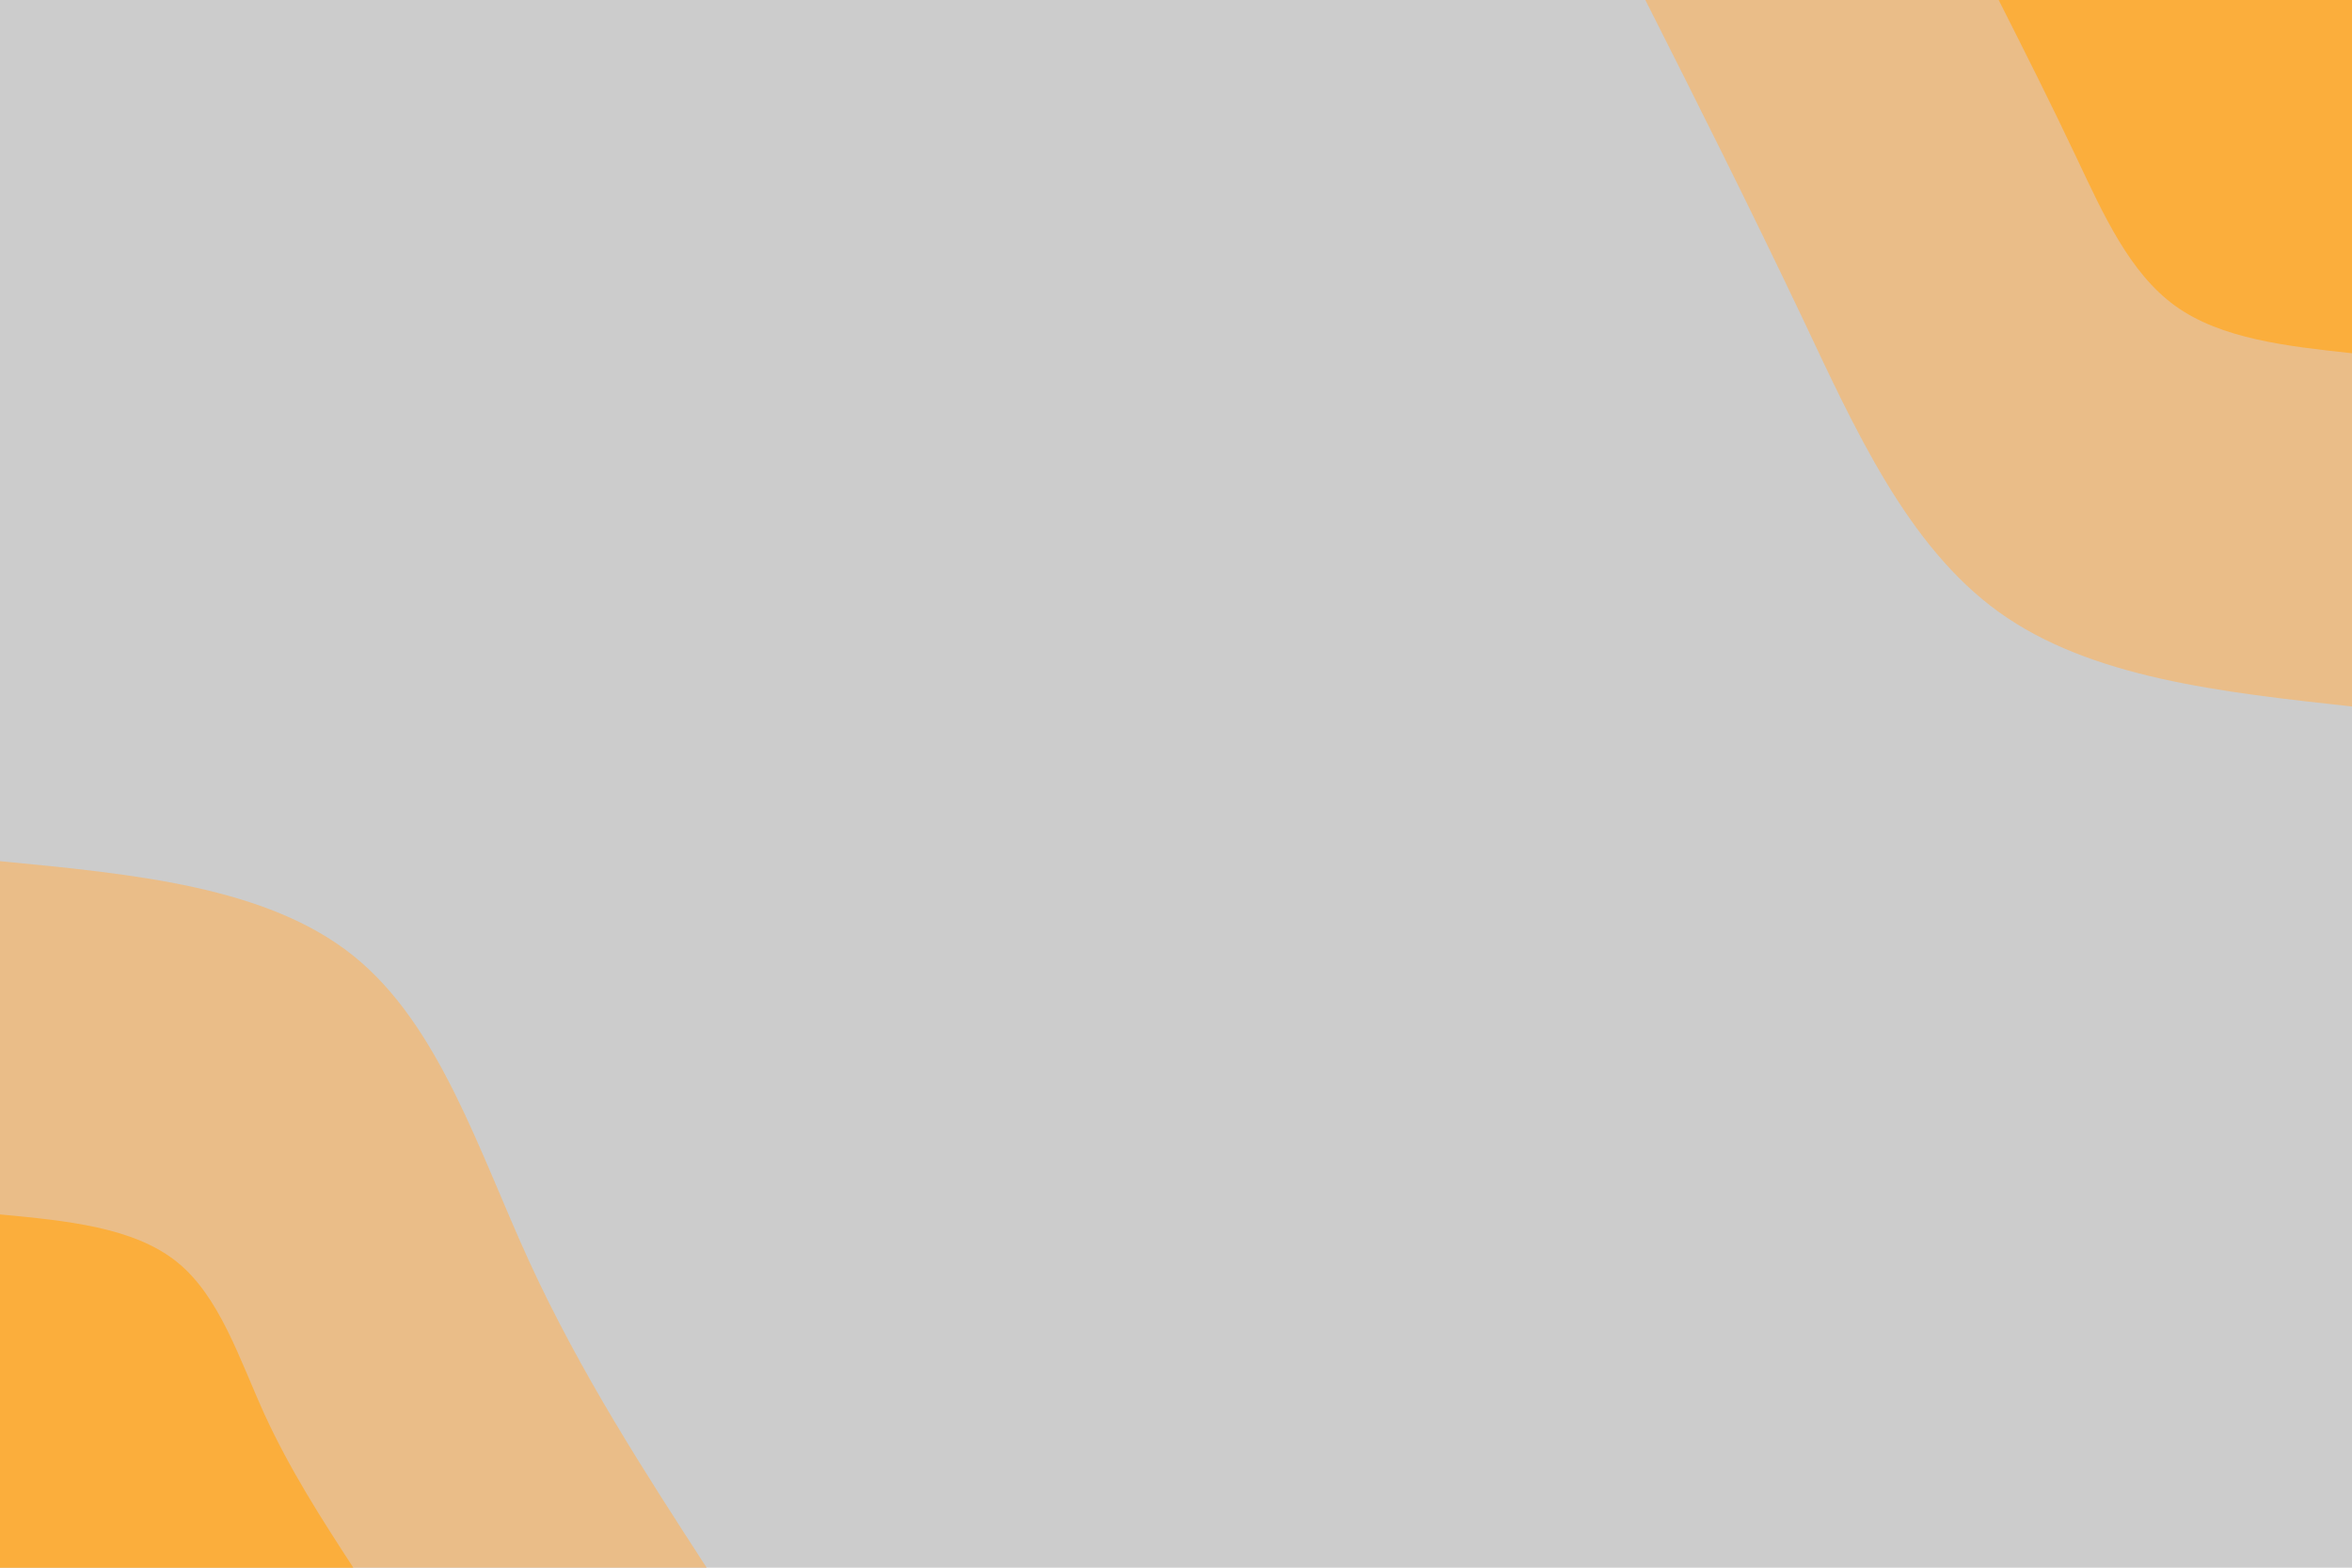
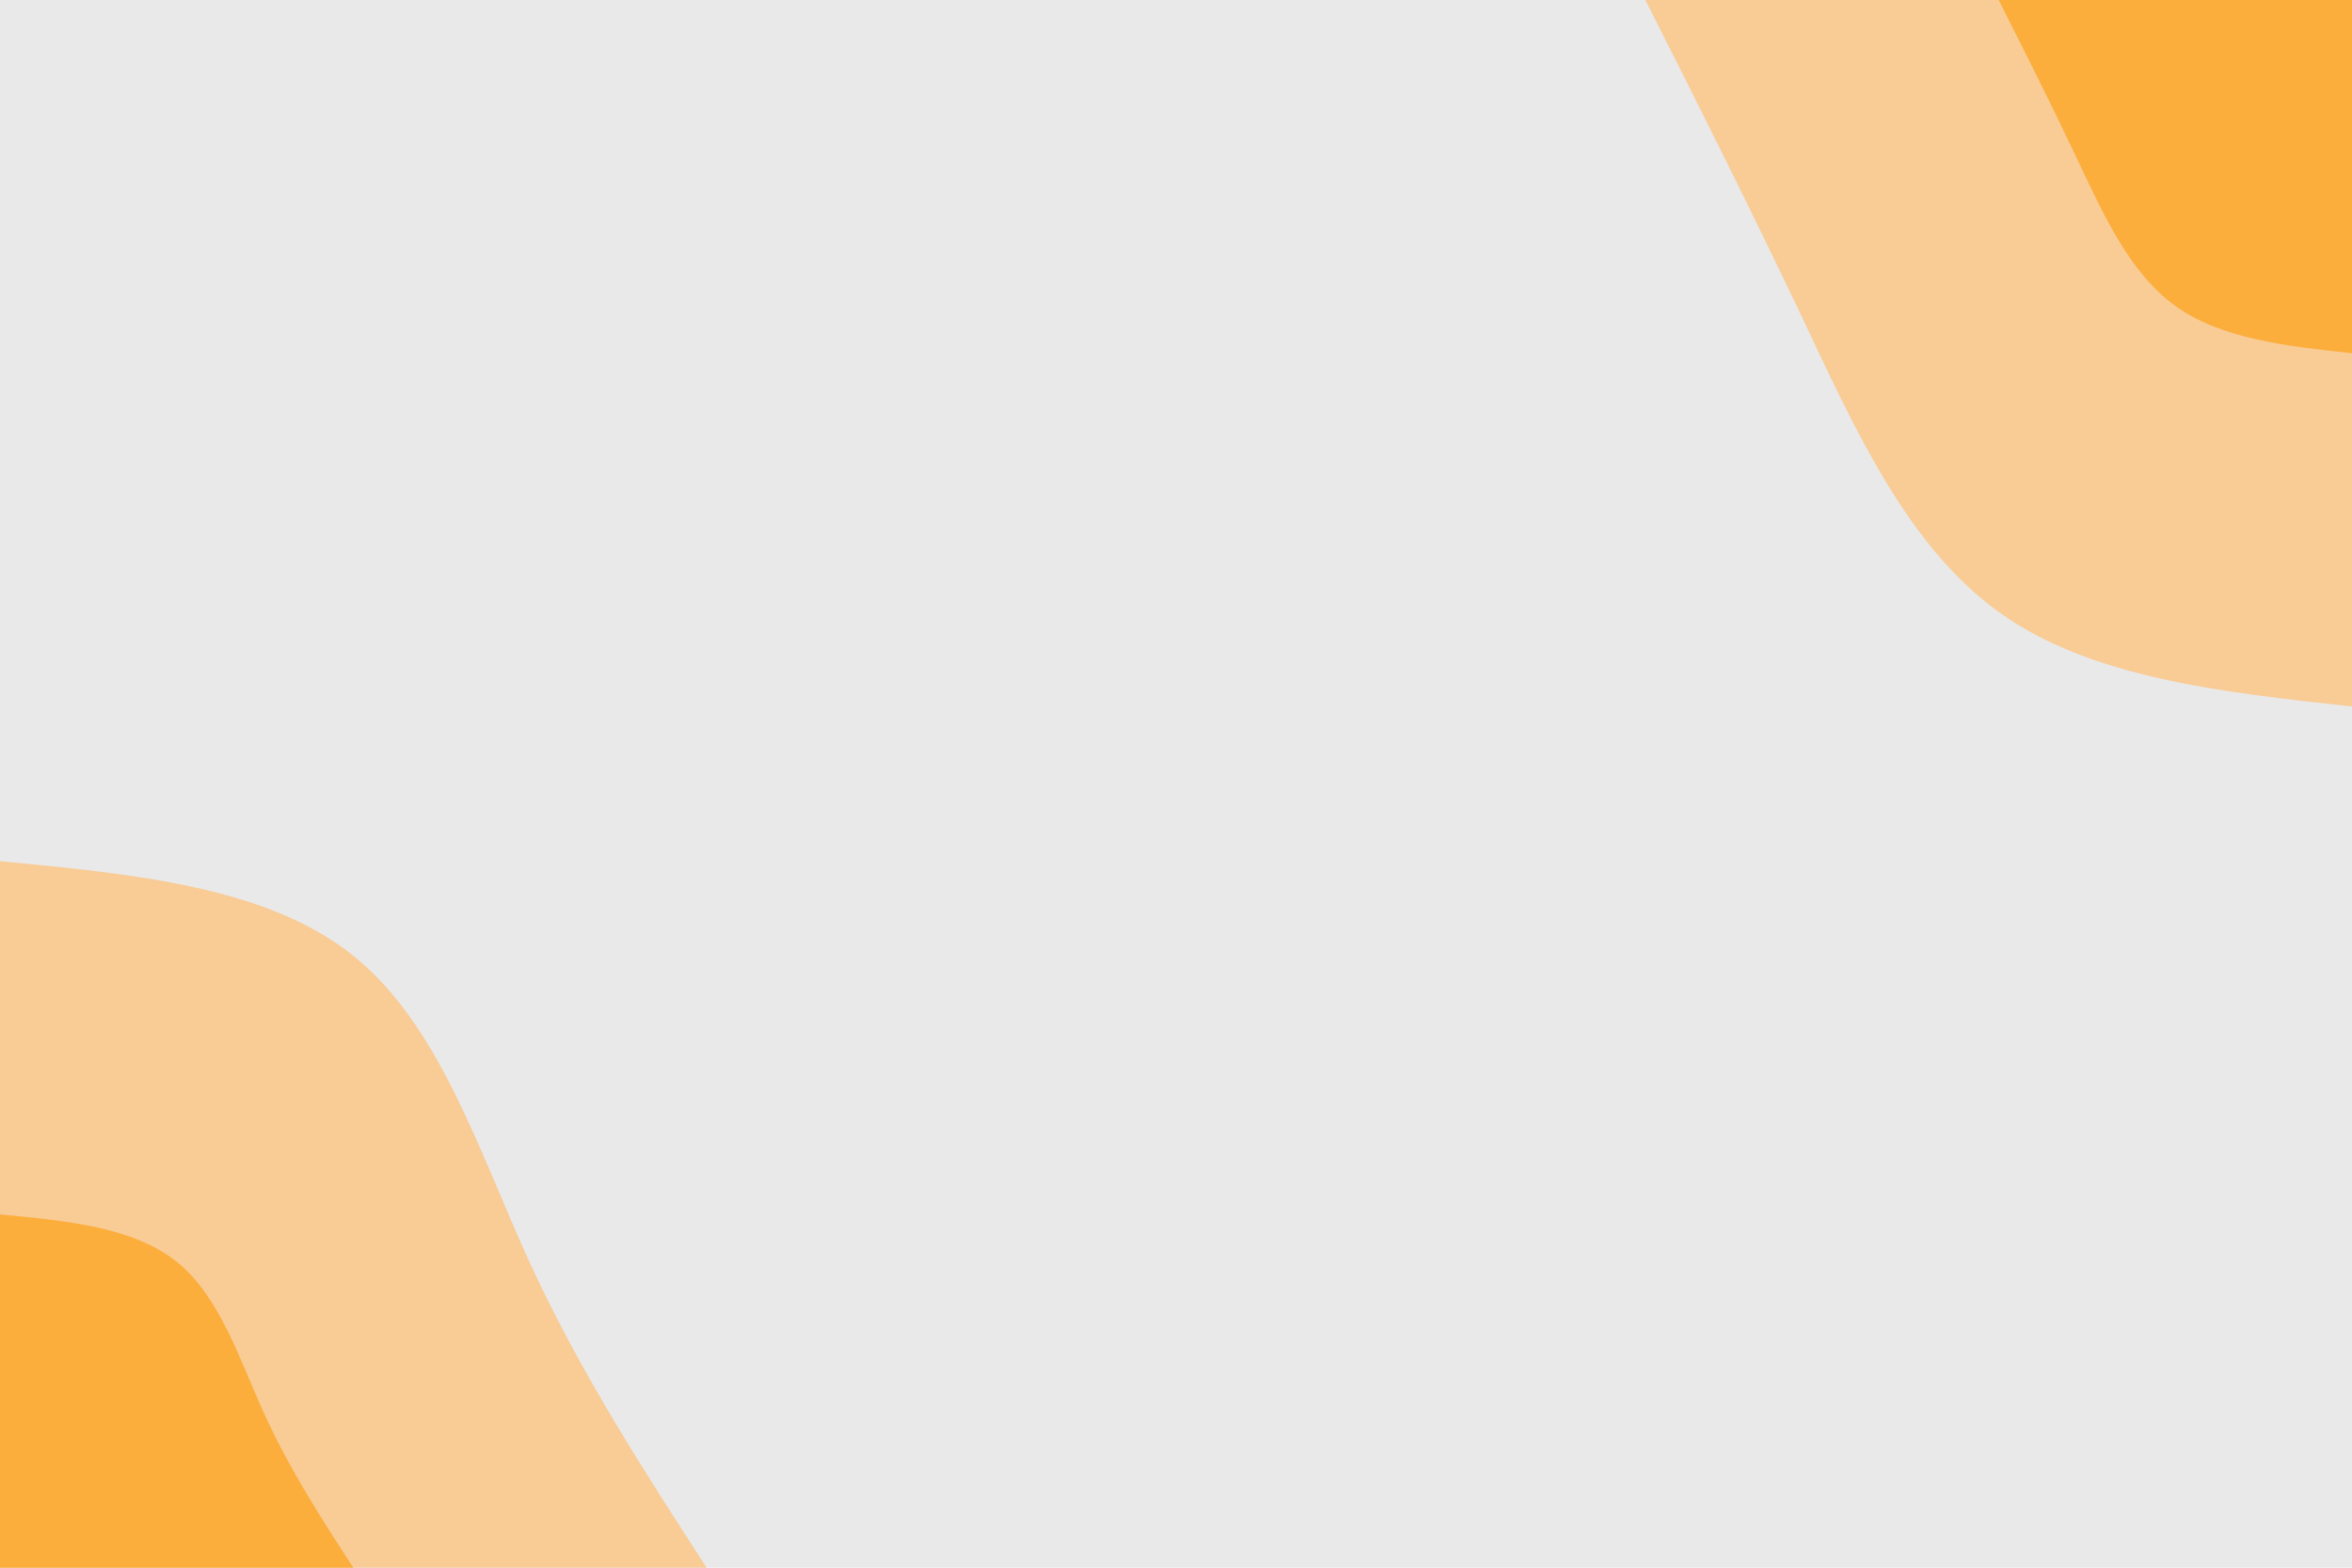
<svg xmlns="http://www.w3.org/2000/svg" id="visual" viewBox="0 0 900 600" width="900" height="600" version="1.1">
-   <rect x="0" y="0" width="900" height="600" fill="#CCCCCC" />
+   <rect x="0" y="0" width="900" height="600" fill="#e9e9e9" />
  <defs>
    <linearGradient id="grad1_0" x1="33.3%" y1="0%" x2="100%" y2="100%">
      <stop offset="20%" stop-color="#fbae3c" stop-opacity="1" />
      <stop offset="80%" stop-color="#fbae3c" stop-opacity="1" />
    </linearGradient>
  </defs>
  <defs>
    <linearGradient id="grad1_1" x1="33.3%" y1="0%" x2="100%" y2="100%">
      <stop offset="20%" stop-color="#fbae3c" stop-opacity="1" />
-       <stop offset="80%" stop-color="#cccccc" stop-opacity="1" />
+       <stop offset="80%" stop-color="#e9e9e9" stop-opacity="1" />
    </linearGradient>
  </defs>
  <defs>
    <linearGradient id="grad2_0" x1="0%" y1="0%" x2="66.7%" y2="100%">
      <stop offset="20%" stop-color="#fbae3c" stop-opacity="1" />
      <stop offset="80%" stop-color="#fbae3c" stop-opacity="1" />
    </linearGradient>
  </defs>
  <defs>
    <linearGradient id="grad2_1" x1="0%" y1="0%" x2="66.7%" y2="100%">
-       <stop offset="20%" stop-color="#cccccc" stop-opacity="1" />
+       <stop offset="20%" stop-color="#e9e9e9" stop-opacity="1" />
      <stop offset="80%" stop-color="#fbae3c" stop-opacity="1" />
    </linearGradient>
  </defs>
  <g transform="translate(900, 0)">
-     <path d="M0 270.4C-50.1 264.9 -100.1 259.5 -135.2 234.2C-170.3 208.9 -190.4 163.8 -210.4 121.5C-230.5 79.2 -250.4 39.6 -270.4 0L0 0Z" fill="#eabd88" />
+     <path d="M0 270.4C-50.1 264.9 -100.1 259.5 -135.2 234.2C-170.3 208.9 -190.4 163.8 -210.4 121.5C-230.5 79.2 -250.4 39.6 -270.4 0L0 0Z" fill="#f9cb95" />
    <path d="M0 135.2C-25 132.5 -50.1 129.7 -67.6 117.1C-85.1 104.5 -95.2 81.9 -105.2 60.8C-115.2 39.6 -125.2 19.8 -135.2 0L0 0Z" fill="#fbae3c" />
  </g>
  <g transform="translate(0, 600)">
-     <path d="M0 -270.4C51.1 -265.5 102.2 -260.7 135.2 -234.2C168.2 -207.7 183.1 -159.6 202.6 -117C222.2 -74.4 246.3 -37.2 270.4 0L0 0Z" fill="#eabd88" />
+     <path d="M0 -270.4C51.1 -265.5 102.2 -260.7 135.2 -234.2C168.2 -207.7 183.1 -159.6 202.6 -117C222.2 -74.4 246.3 -37.2 270.4 0L0 0Z" fill="#f9cb95" />
    <path d="M0 -135.2C25.6 -132.8 51.1 -130.3 67.6 -117.1C84.1 -103.9 91.6 -79.8 101.3 -58.5C111.1 -37.2 123.1 -18.6 135.2 0L0 0Z" fill="#fbae3c" />
  </g>
</svg>
